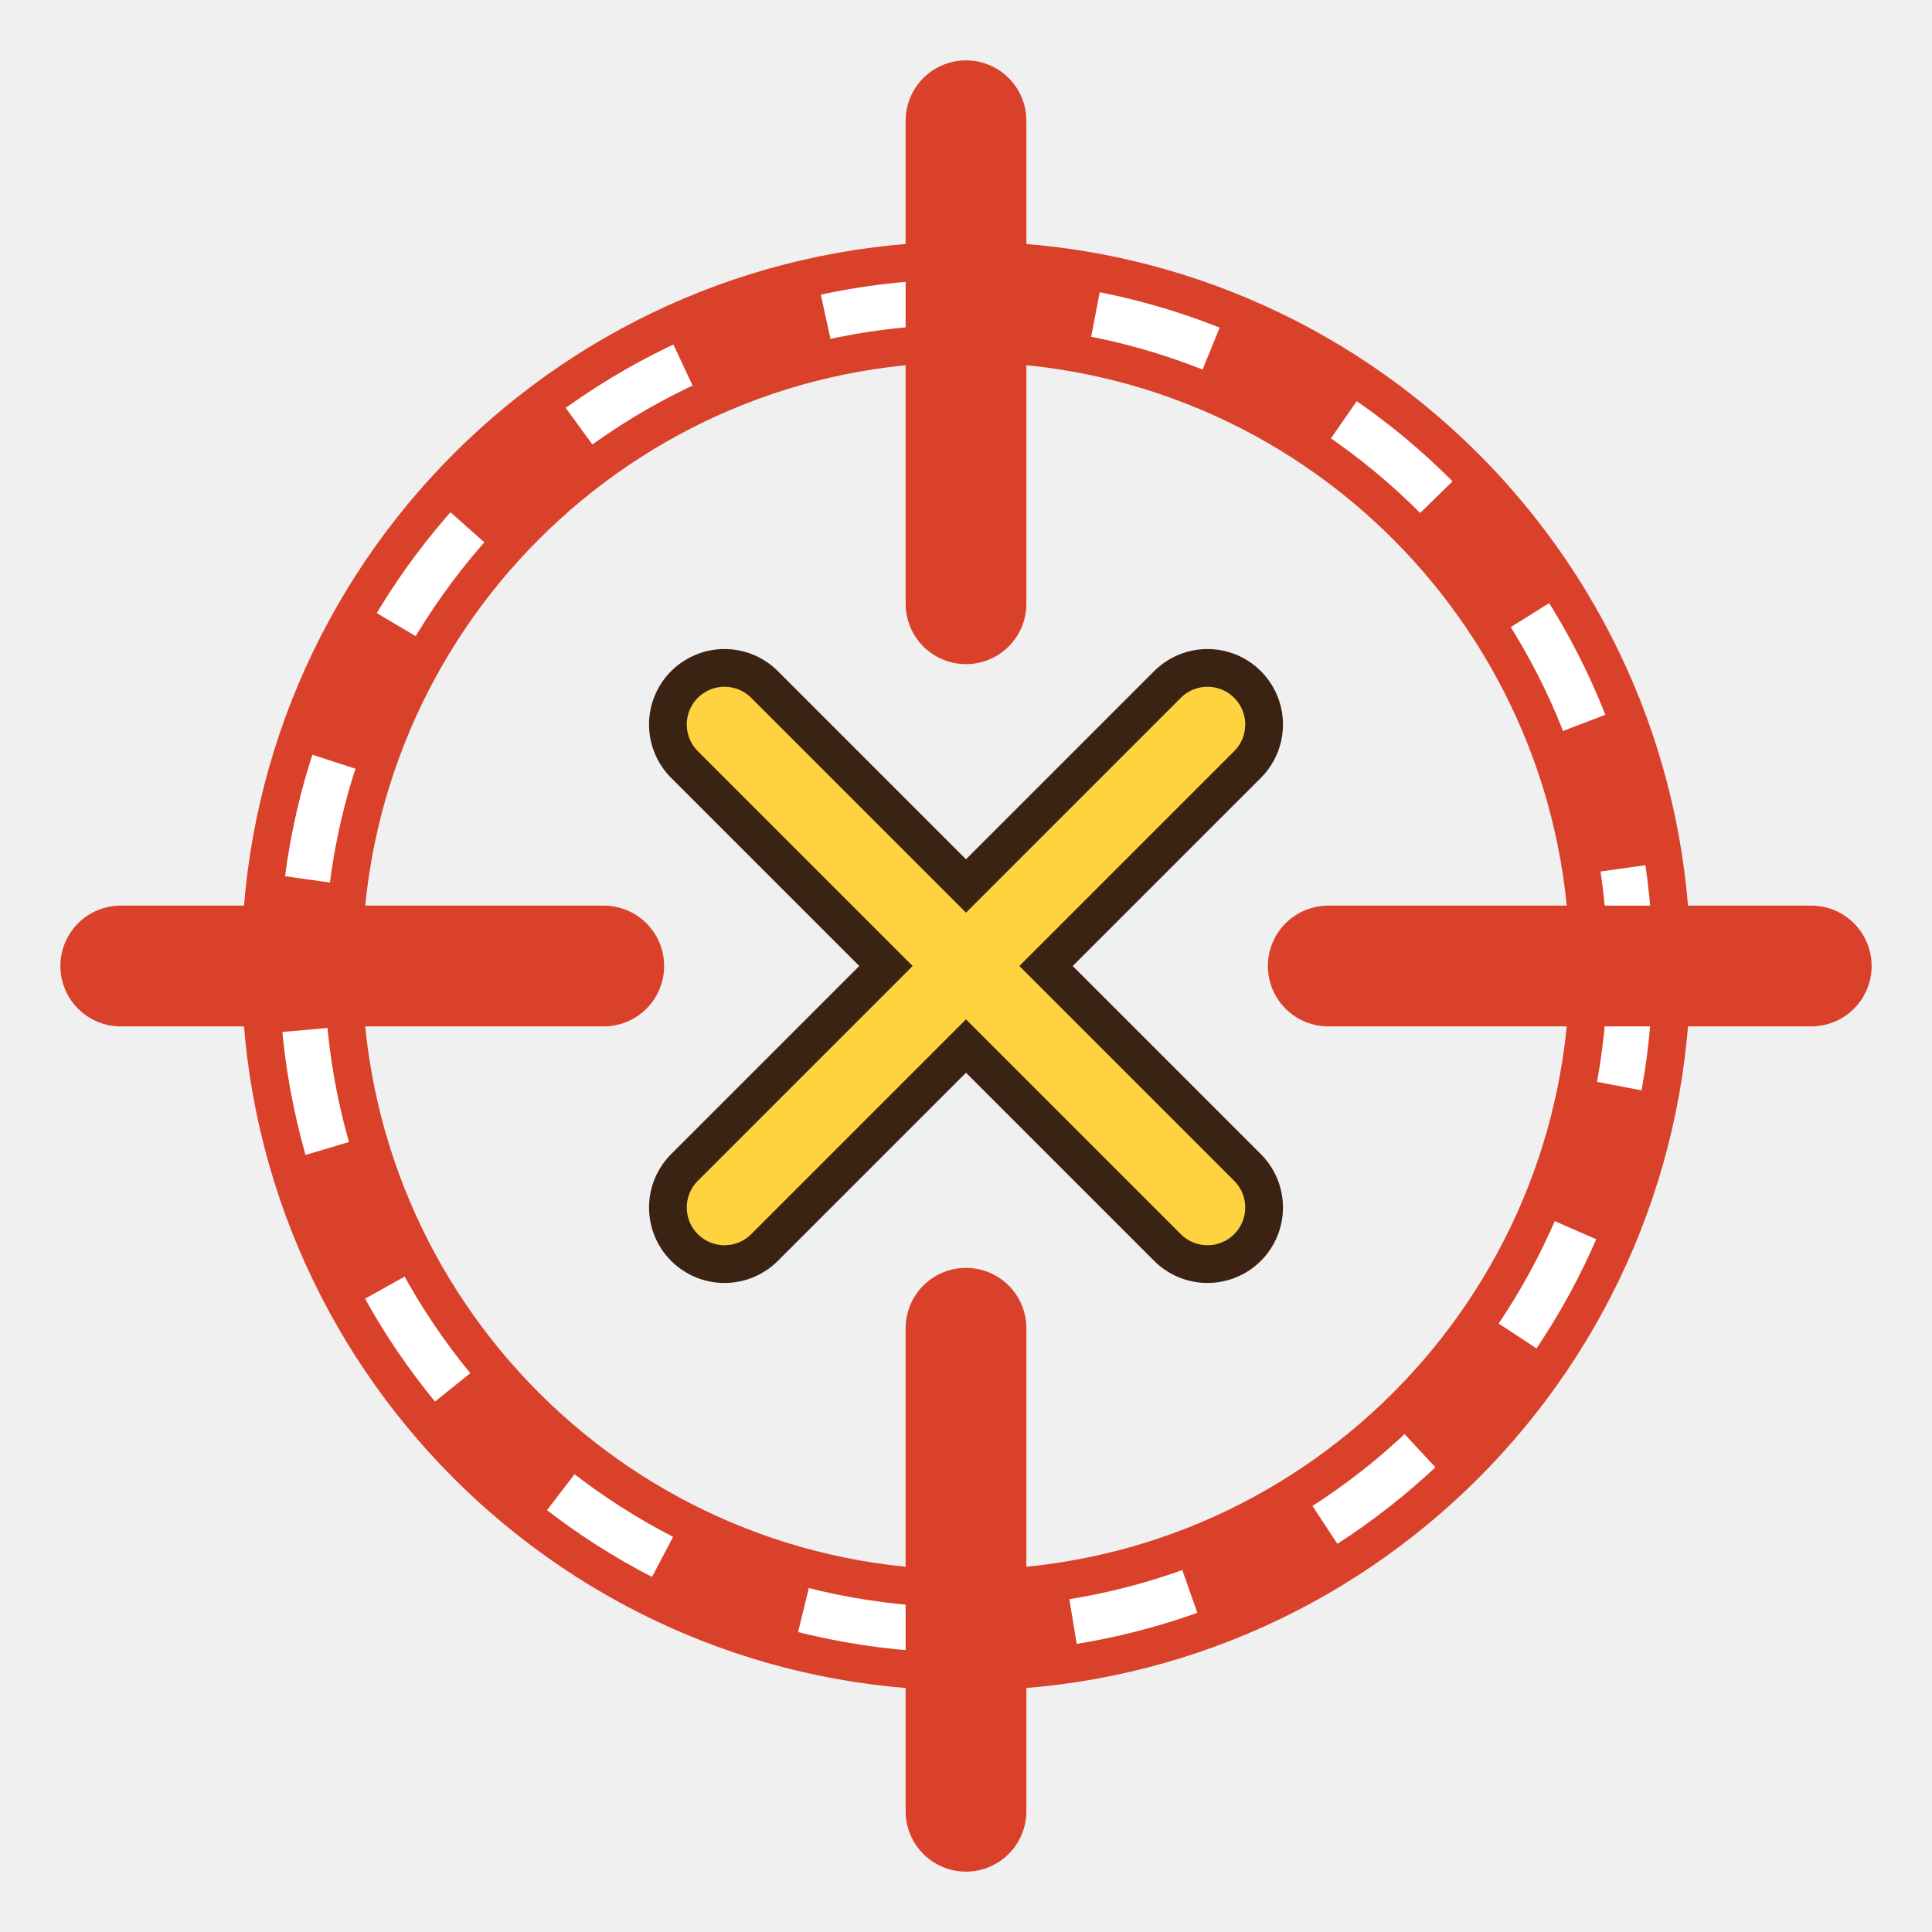
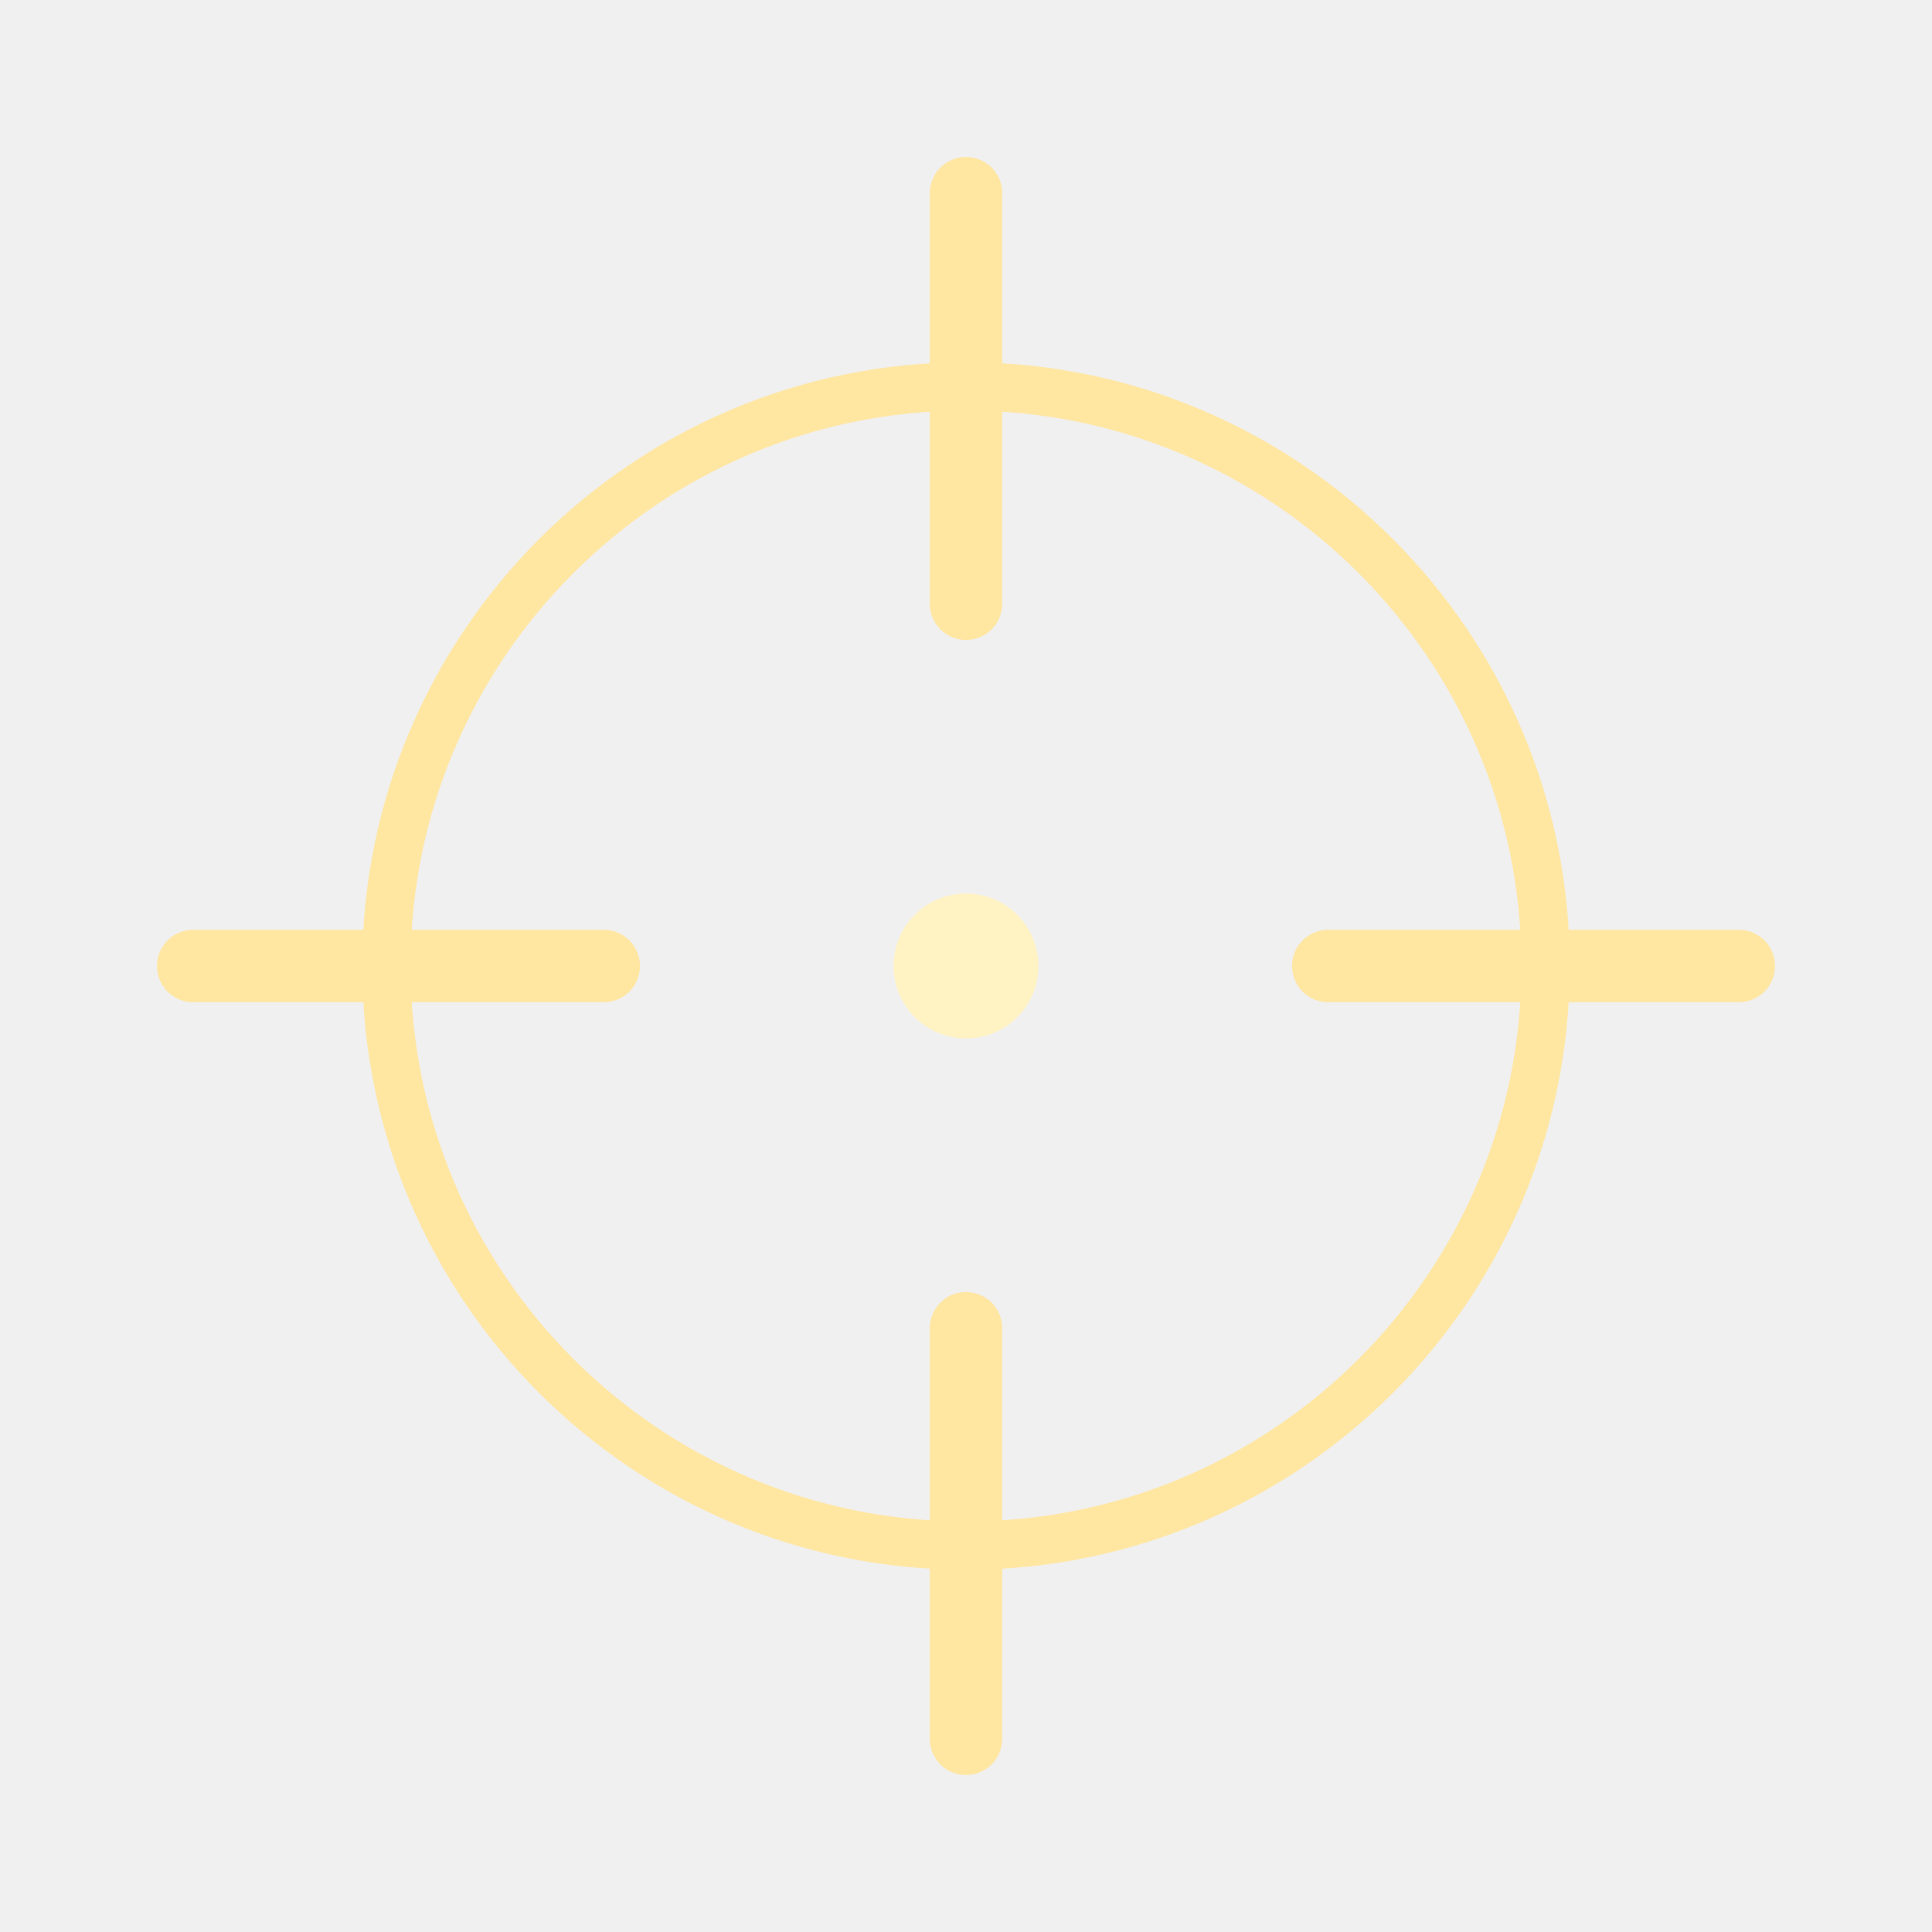
- <svg xmlns="http://www.w3.org/2000/svg" width="64" height="64" viewBox="0 0 64 64">
-   <defs />
-   <circle cx="32" cy="32" r="22" fill="none" stroke="#d9412b" stroke-width="4" />
-   <circle cx="32" cy="32" r="22" fill="none" stroke="#fff" stroke-width="1.5" stroke-dasharray="4 5" />
-   <path d="M32,4 V20 M32,44 V60 M4,32 H20 M44,32 H60" stroke="#d9412b" stroke-width="4" stroke-linecap="round" />
-   <path d="M24,24 L40,40 M40,24 L24,40" stroke="#3b2314" stroke-width="5" stroke-linecap="round" />
-   <path d="M24,24 L40,40 M40,24 L24,40" stroke="#ffd23f" stroke-width="2.5" stroke-linecap="round" />
+ <svg xmlns="http://www.w3.org/2000/svg" width="80" height="80" viewBox="0 0 80 80">
+   <circle cx="40" cy="40" r="24" fill="none" stroke="#ffe6a1" stroke-width="2" />
+   <circle cx="40" cy="40" r="3" fill="#fff3c4" />
+   <path d="M40 8v17m0 30v17M8 40h17m30 0h17" stroke="#ffe6a1" stroke-width="3" stroke-linecap="round" />
</svg>
